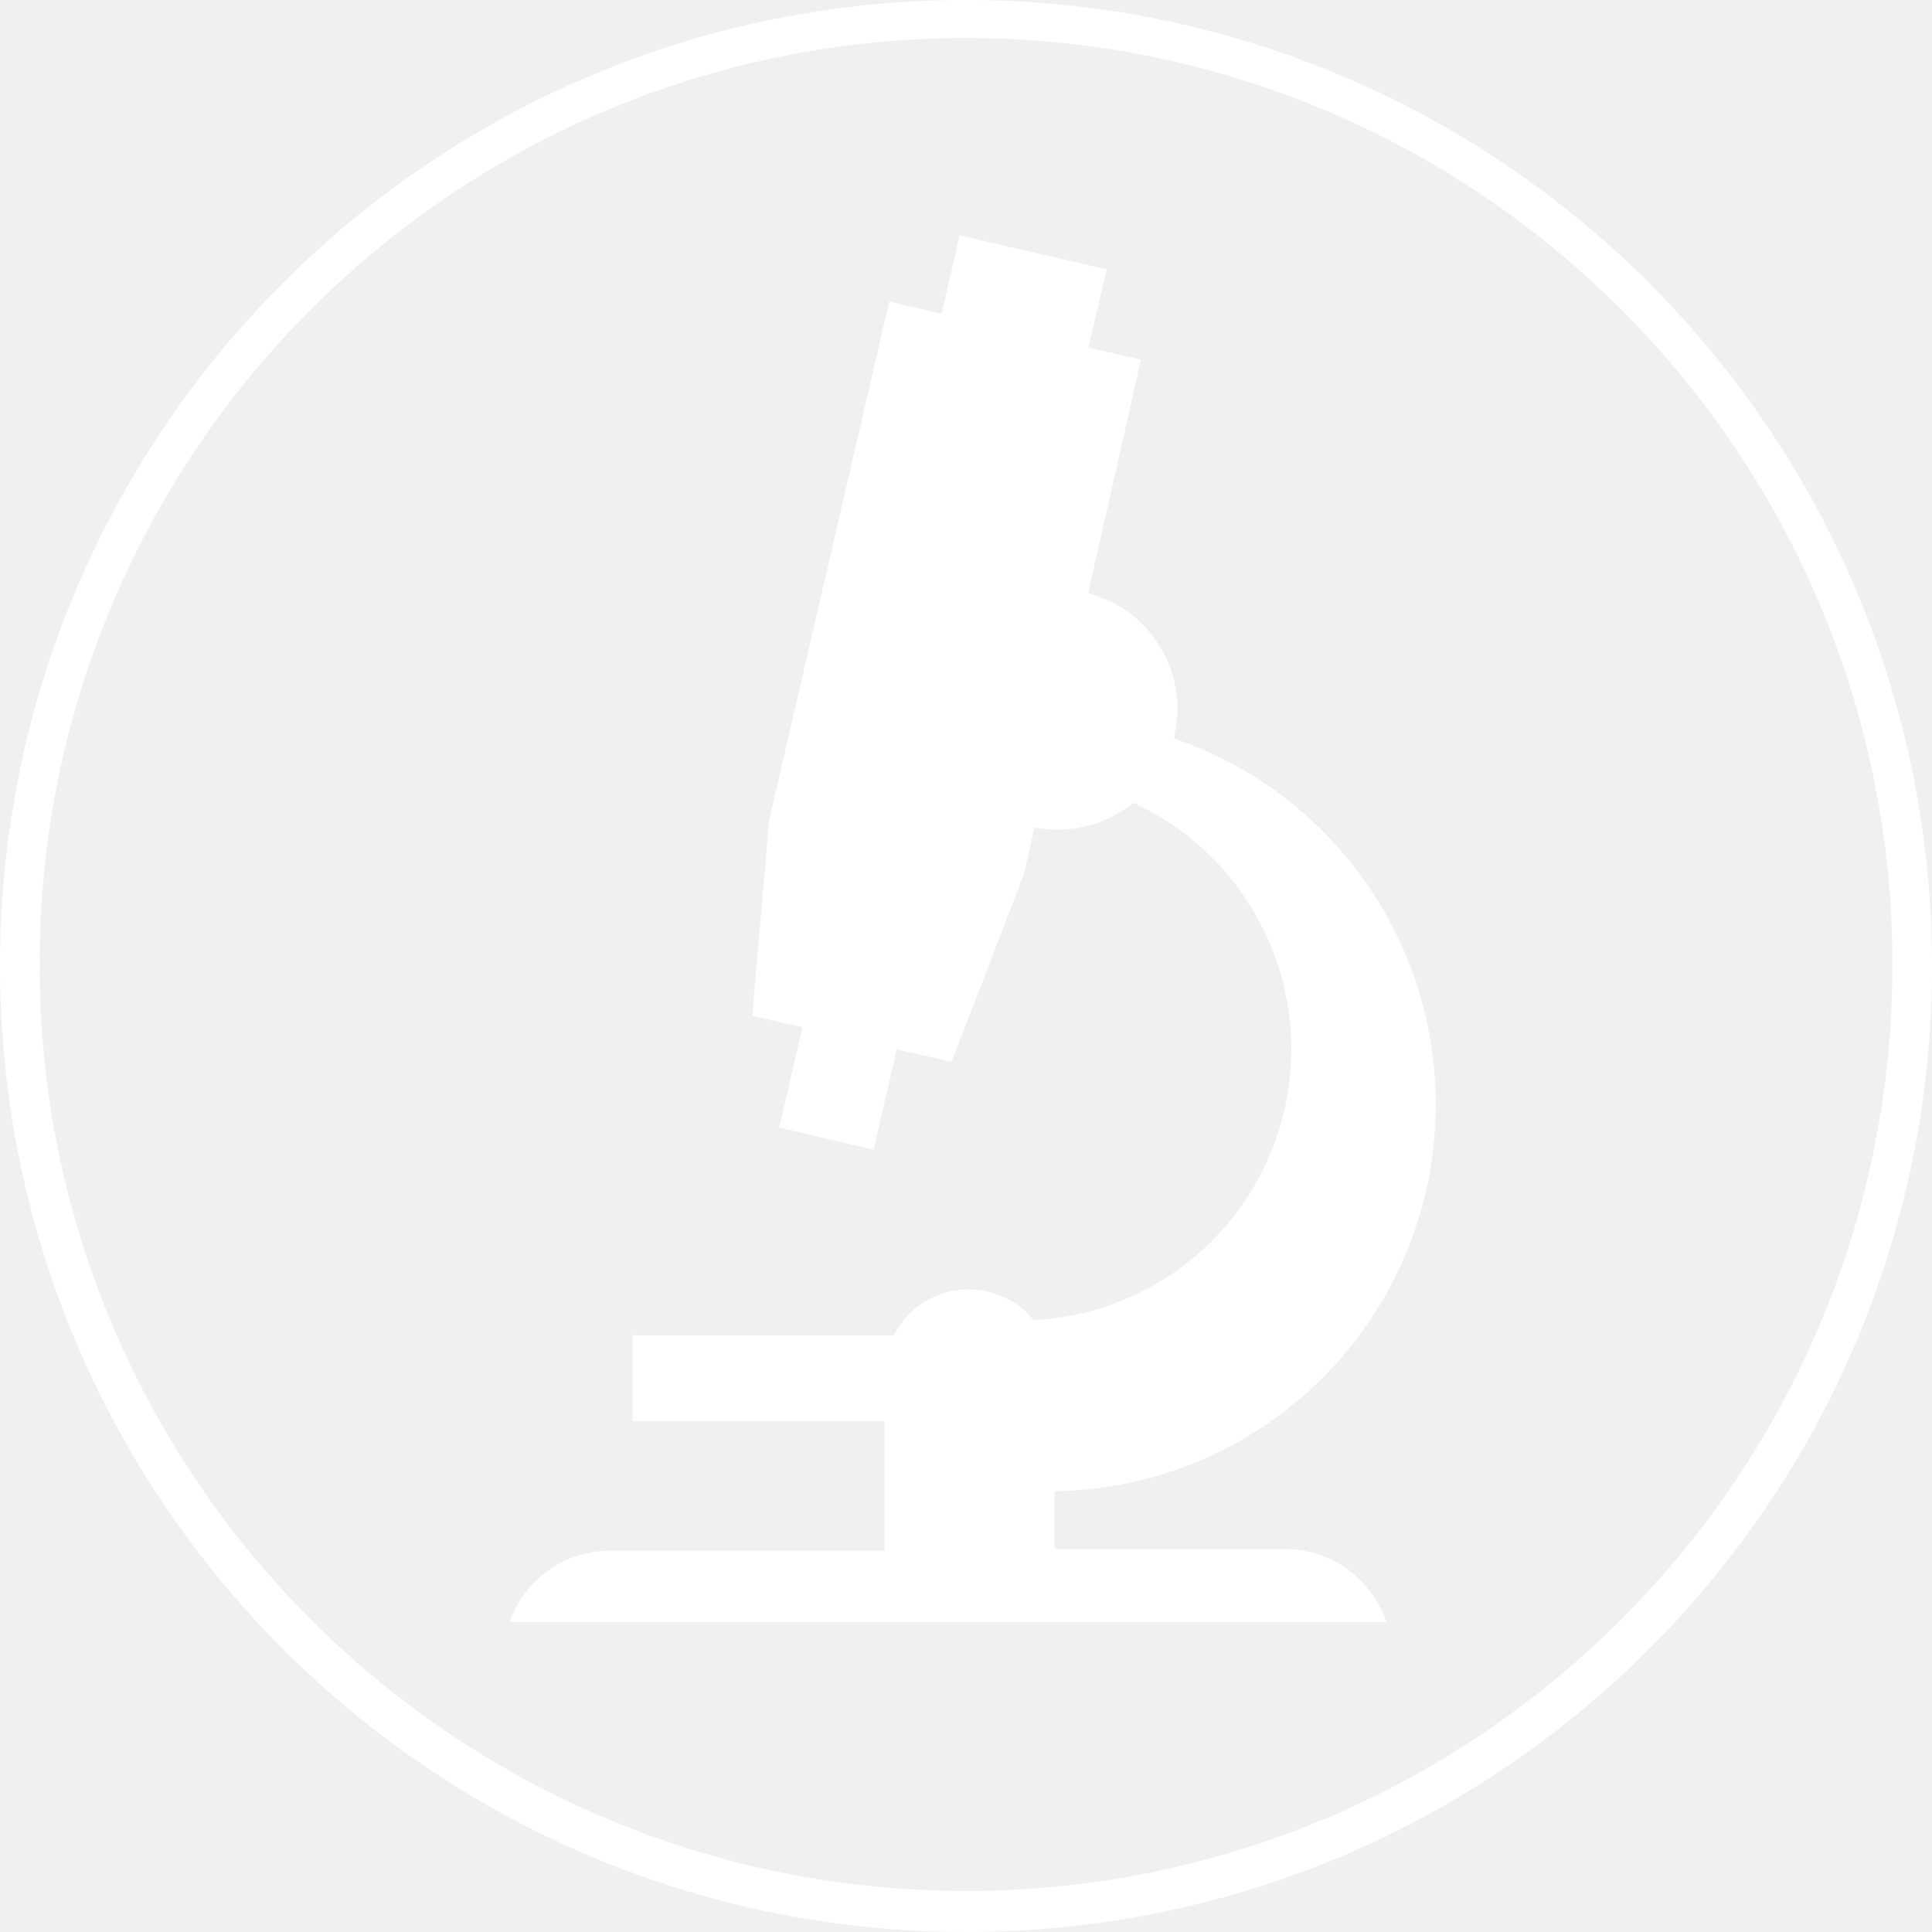
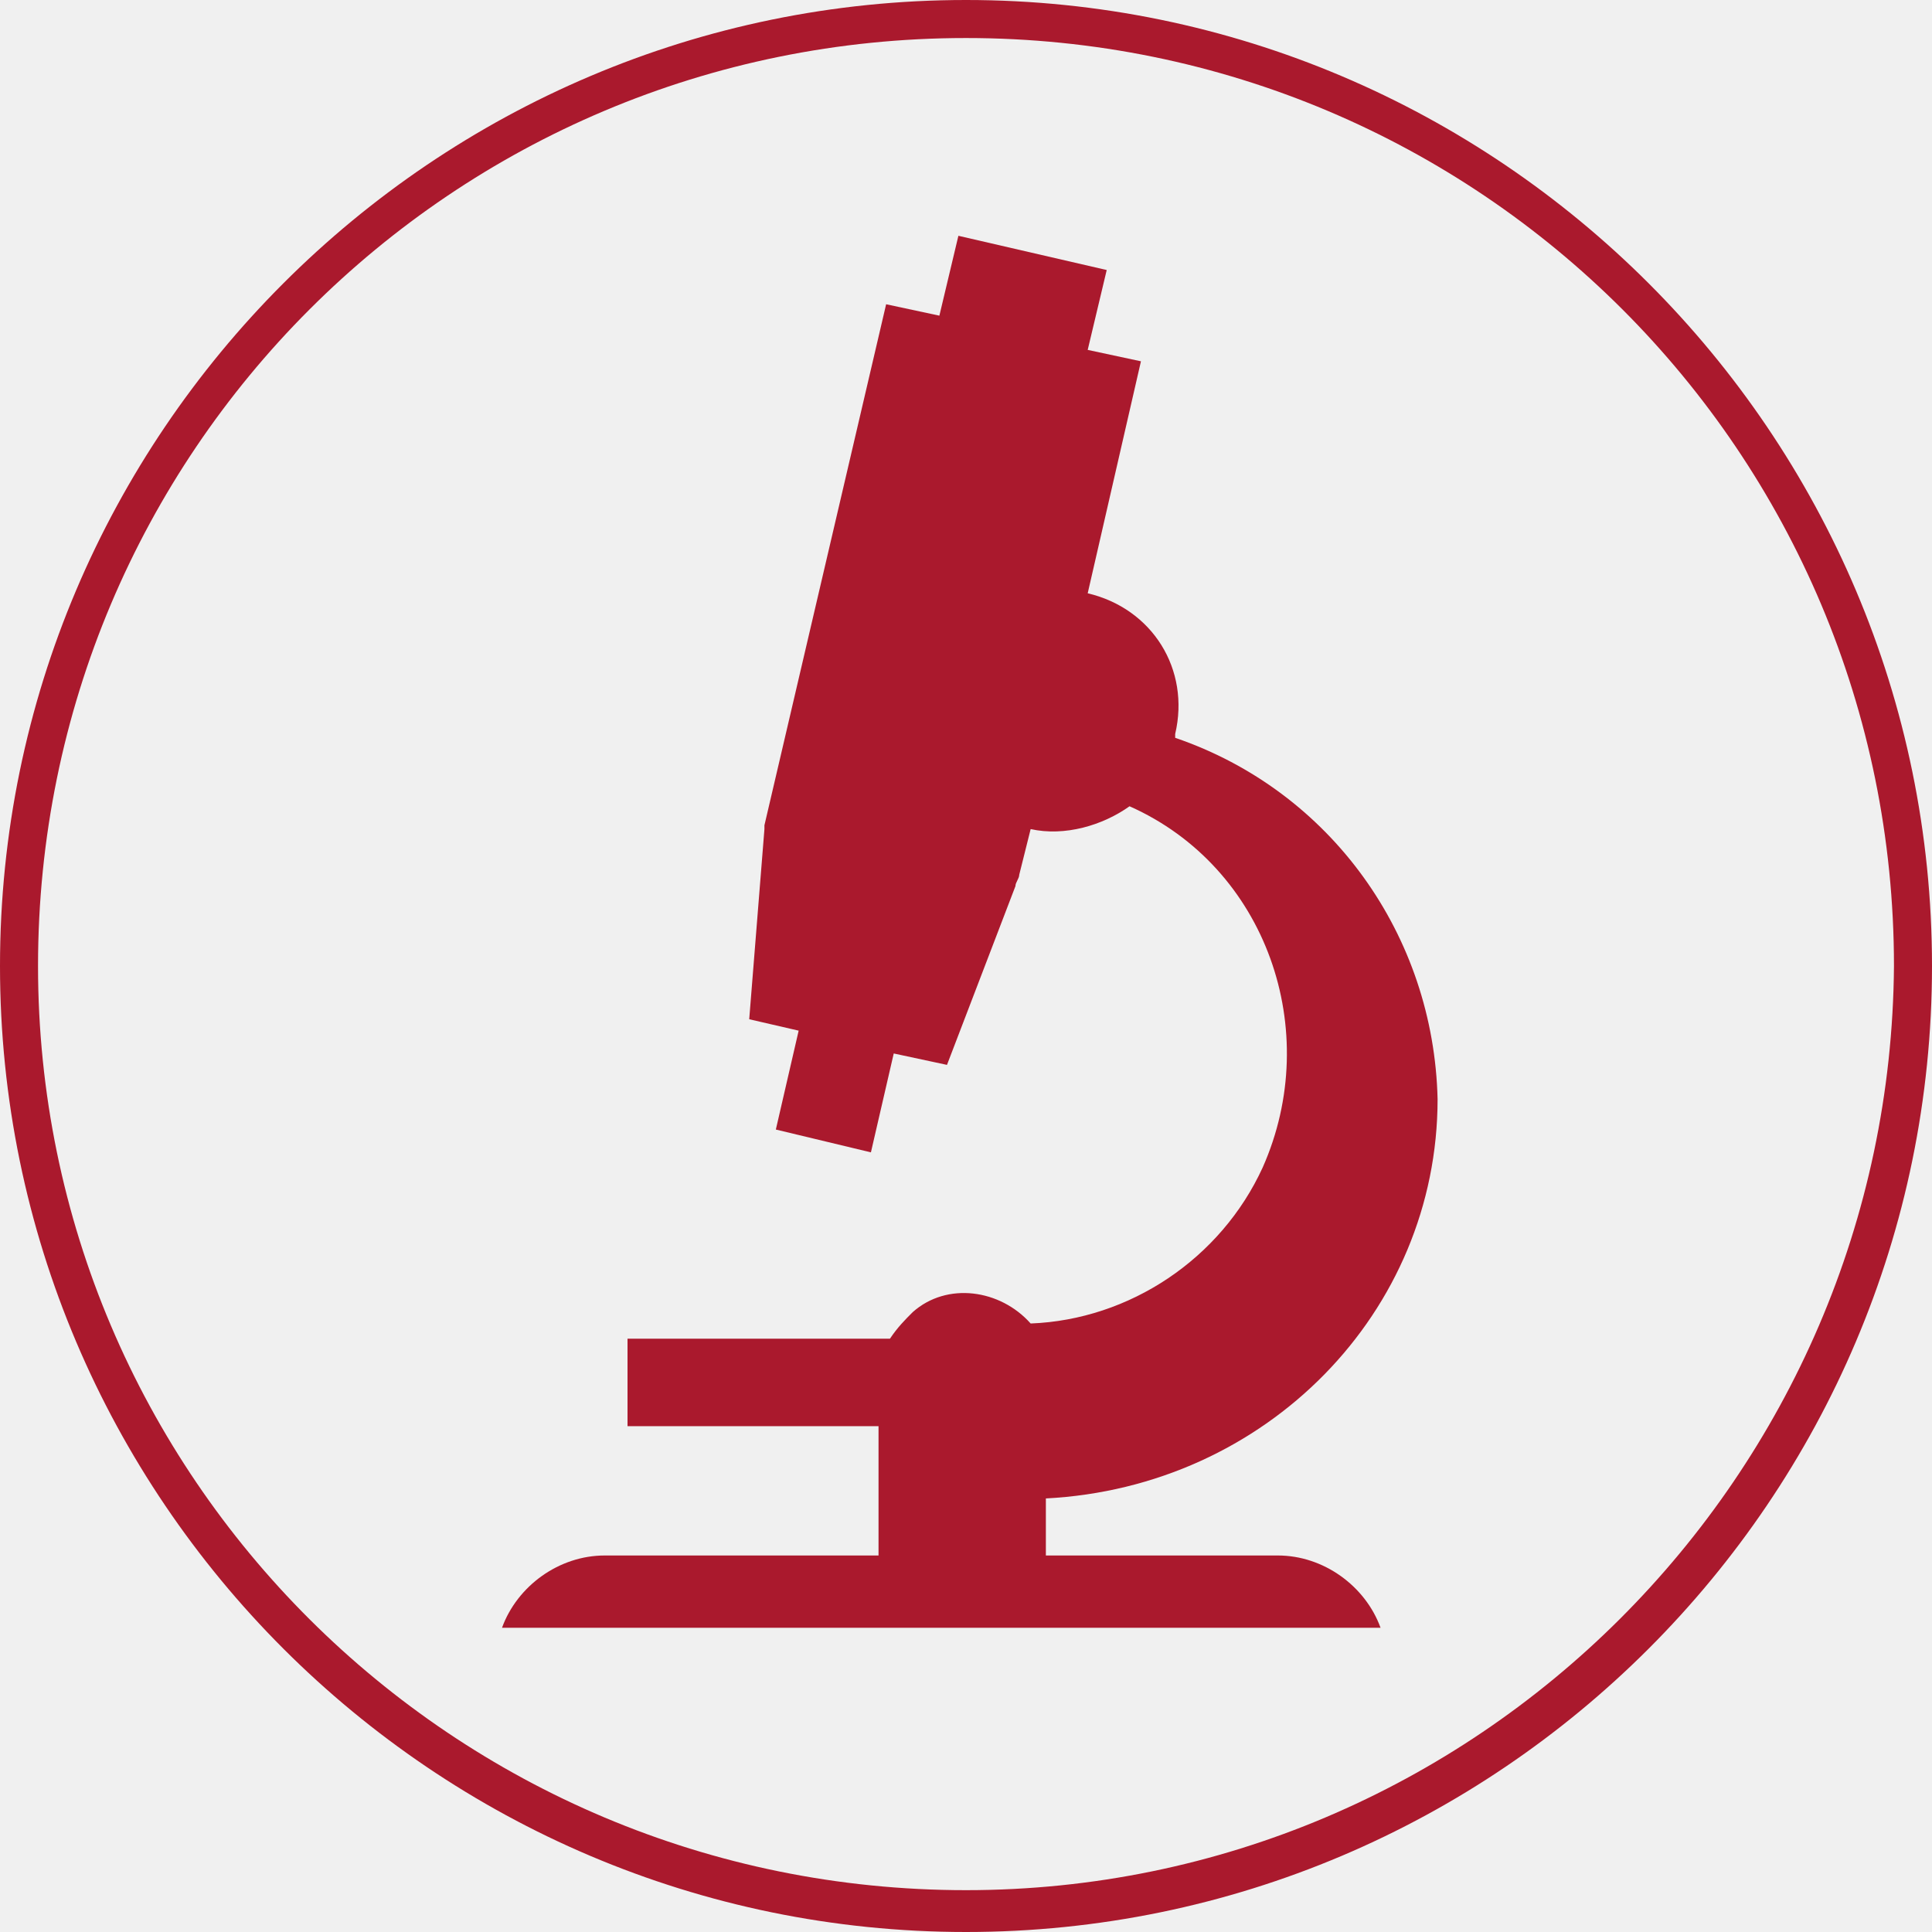
- <svg xmlns="http://www.w3.org/2000/svg" viewBox="0 0 50.8 50.8">
-   <defs>
-     <style>.cls-1{fill:#fff}</style>
-   </defs>
-   <g id="Layer_2" data-name="Layer 2">
+ <svg xmlns="http://www.w3.org/2000/svg" version="1.1" id="Layer_1" x="0" y="0" viewBox="0 0 50.8 50.8" xml:space="preserve">
+   <style>.st0{fill:#aa192d}</style>
+   <g id="Layer_2_1_">
    <g id="small">
      <g id="smartscrub-small">
-         <path class="cls-1" d="M37.75 28.89a10.16 10.16 0 00-6.87-9.47v-.09a3.13 3.13 0 00-2.27-3.73L30 9.46l-1.38-.32.48-2.06-3.87-.89-.47 2.06-1.38-.32-3.17 13.7v.08l-.43 5 1.32.3-.61 2.64 2.48.58.61-2.64 1.44.33 1.8-4.66h-.02a1.59 1.59 0 00.12-.27l.28-1.23a3.17 3.17 0 002.6-.65 7.13 7.13 0 01-2.62 13.6 2.22 2.22 0 00-3.11-.31 2.29 2.29 0 00-.57.71h-6.87v2.26h6.63v3.4h-7.2a2.81 2.81 0 00-2.66 1.88h23.05a2.82 2.82 0 00-2.66-1.92h-6.06v-1.52a10.17 10.17 0 0010.02-10.32z" />
-         <path class="cls-1" d="M25.4 0a25.4 25.4 0 1025.4 25.4A25.4 25.4 0 0025.4 0zm0 49.72A24.36 24.36 0 1149.76 25.4 24.36 24.36 0 0125.4 49.72z" />
+         <path class="st0" d="M37.8 28.9c-.1-4.3-2.8-8.1-6.9-9.5v-.1c.4-1.7-.6-3.3-2.3-3.7L30 9.5l-1.4-.3.5-2.1-3.9-.9-.5 2.1-1.4-.3-3.2 13.7v.1l-.4 5 1.3.3-.6 2.6 2.5.6.6-2.6 1.4.3 1.8-4.7c0-.1.1-.2.1-.3l.3-1.2c.9.2 1.9-.1 2.6-.6 3.6 1.6 5.1 5.9 3.5 9.5-1.1 2.4-3.5 4-6.1 4.1-.8-.9-2.2-1.1-3.1-.3-.2.2-.4.4-.6.7h-6.9v2.3h6.6v3.4h-7.2c-1.2 0-2.3.8-2.7 1.9h23.1c-.4-1.1-1.5-1.9-2.7-1.9h-6.1v-1.5c5.8-.3 10.3-4.9 10.3-10.5z" />
+         <path class="st0" d="M25.4 0C11.4 0 0 11.4 0 25.4s11.4 25.4 25.4 25.4 25.4-11.4 25.4-25.4S39.4 0 25.4 0zm0 49.7C11.9 49.7 1 38.8 1 25.4 1 11.9 11.9 1 25.4 1c13.5 0 24.4 10.9 24.4 24.4-.1 13.4-11 24.3-24.4 24.3z" />
      </g>
    </g>
  </g>
</svg>
